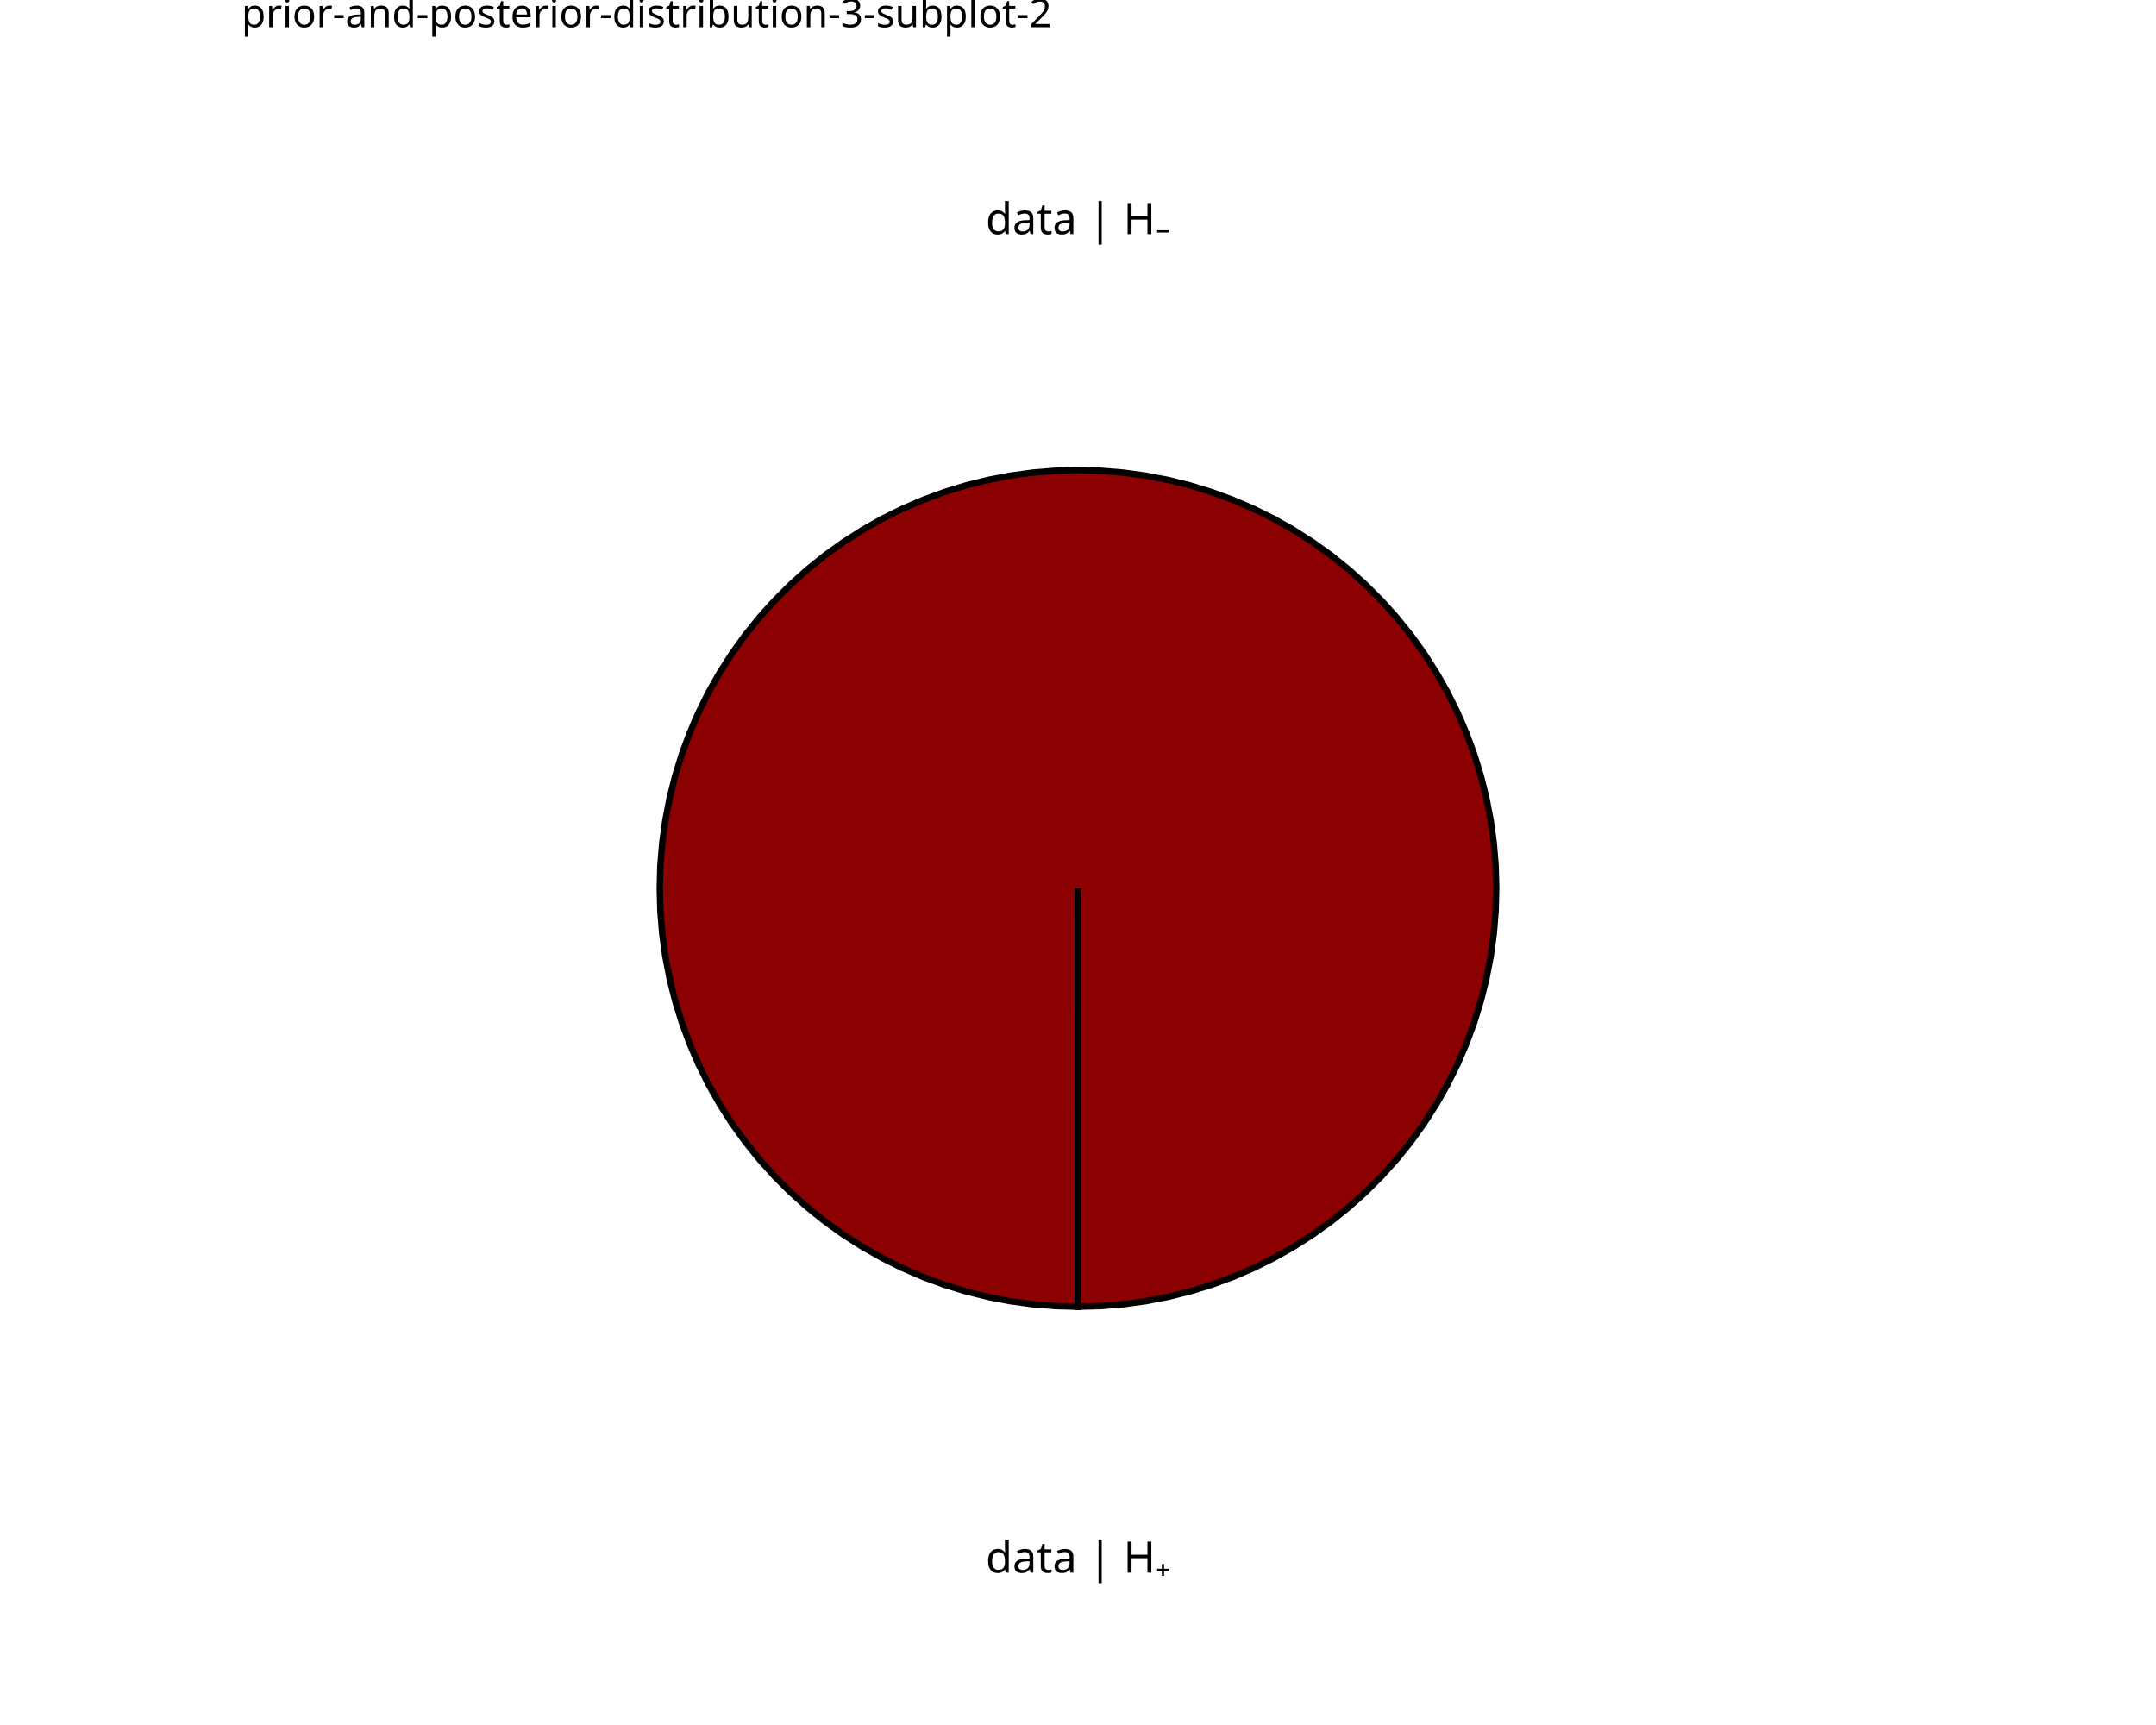
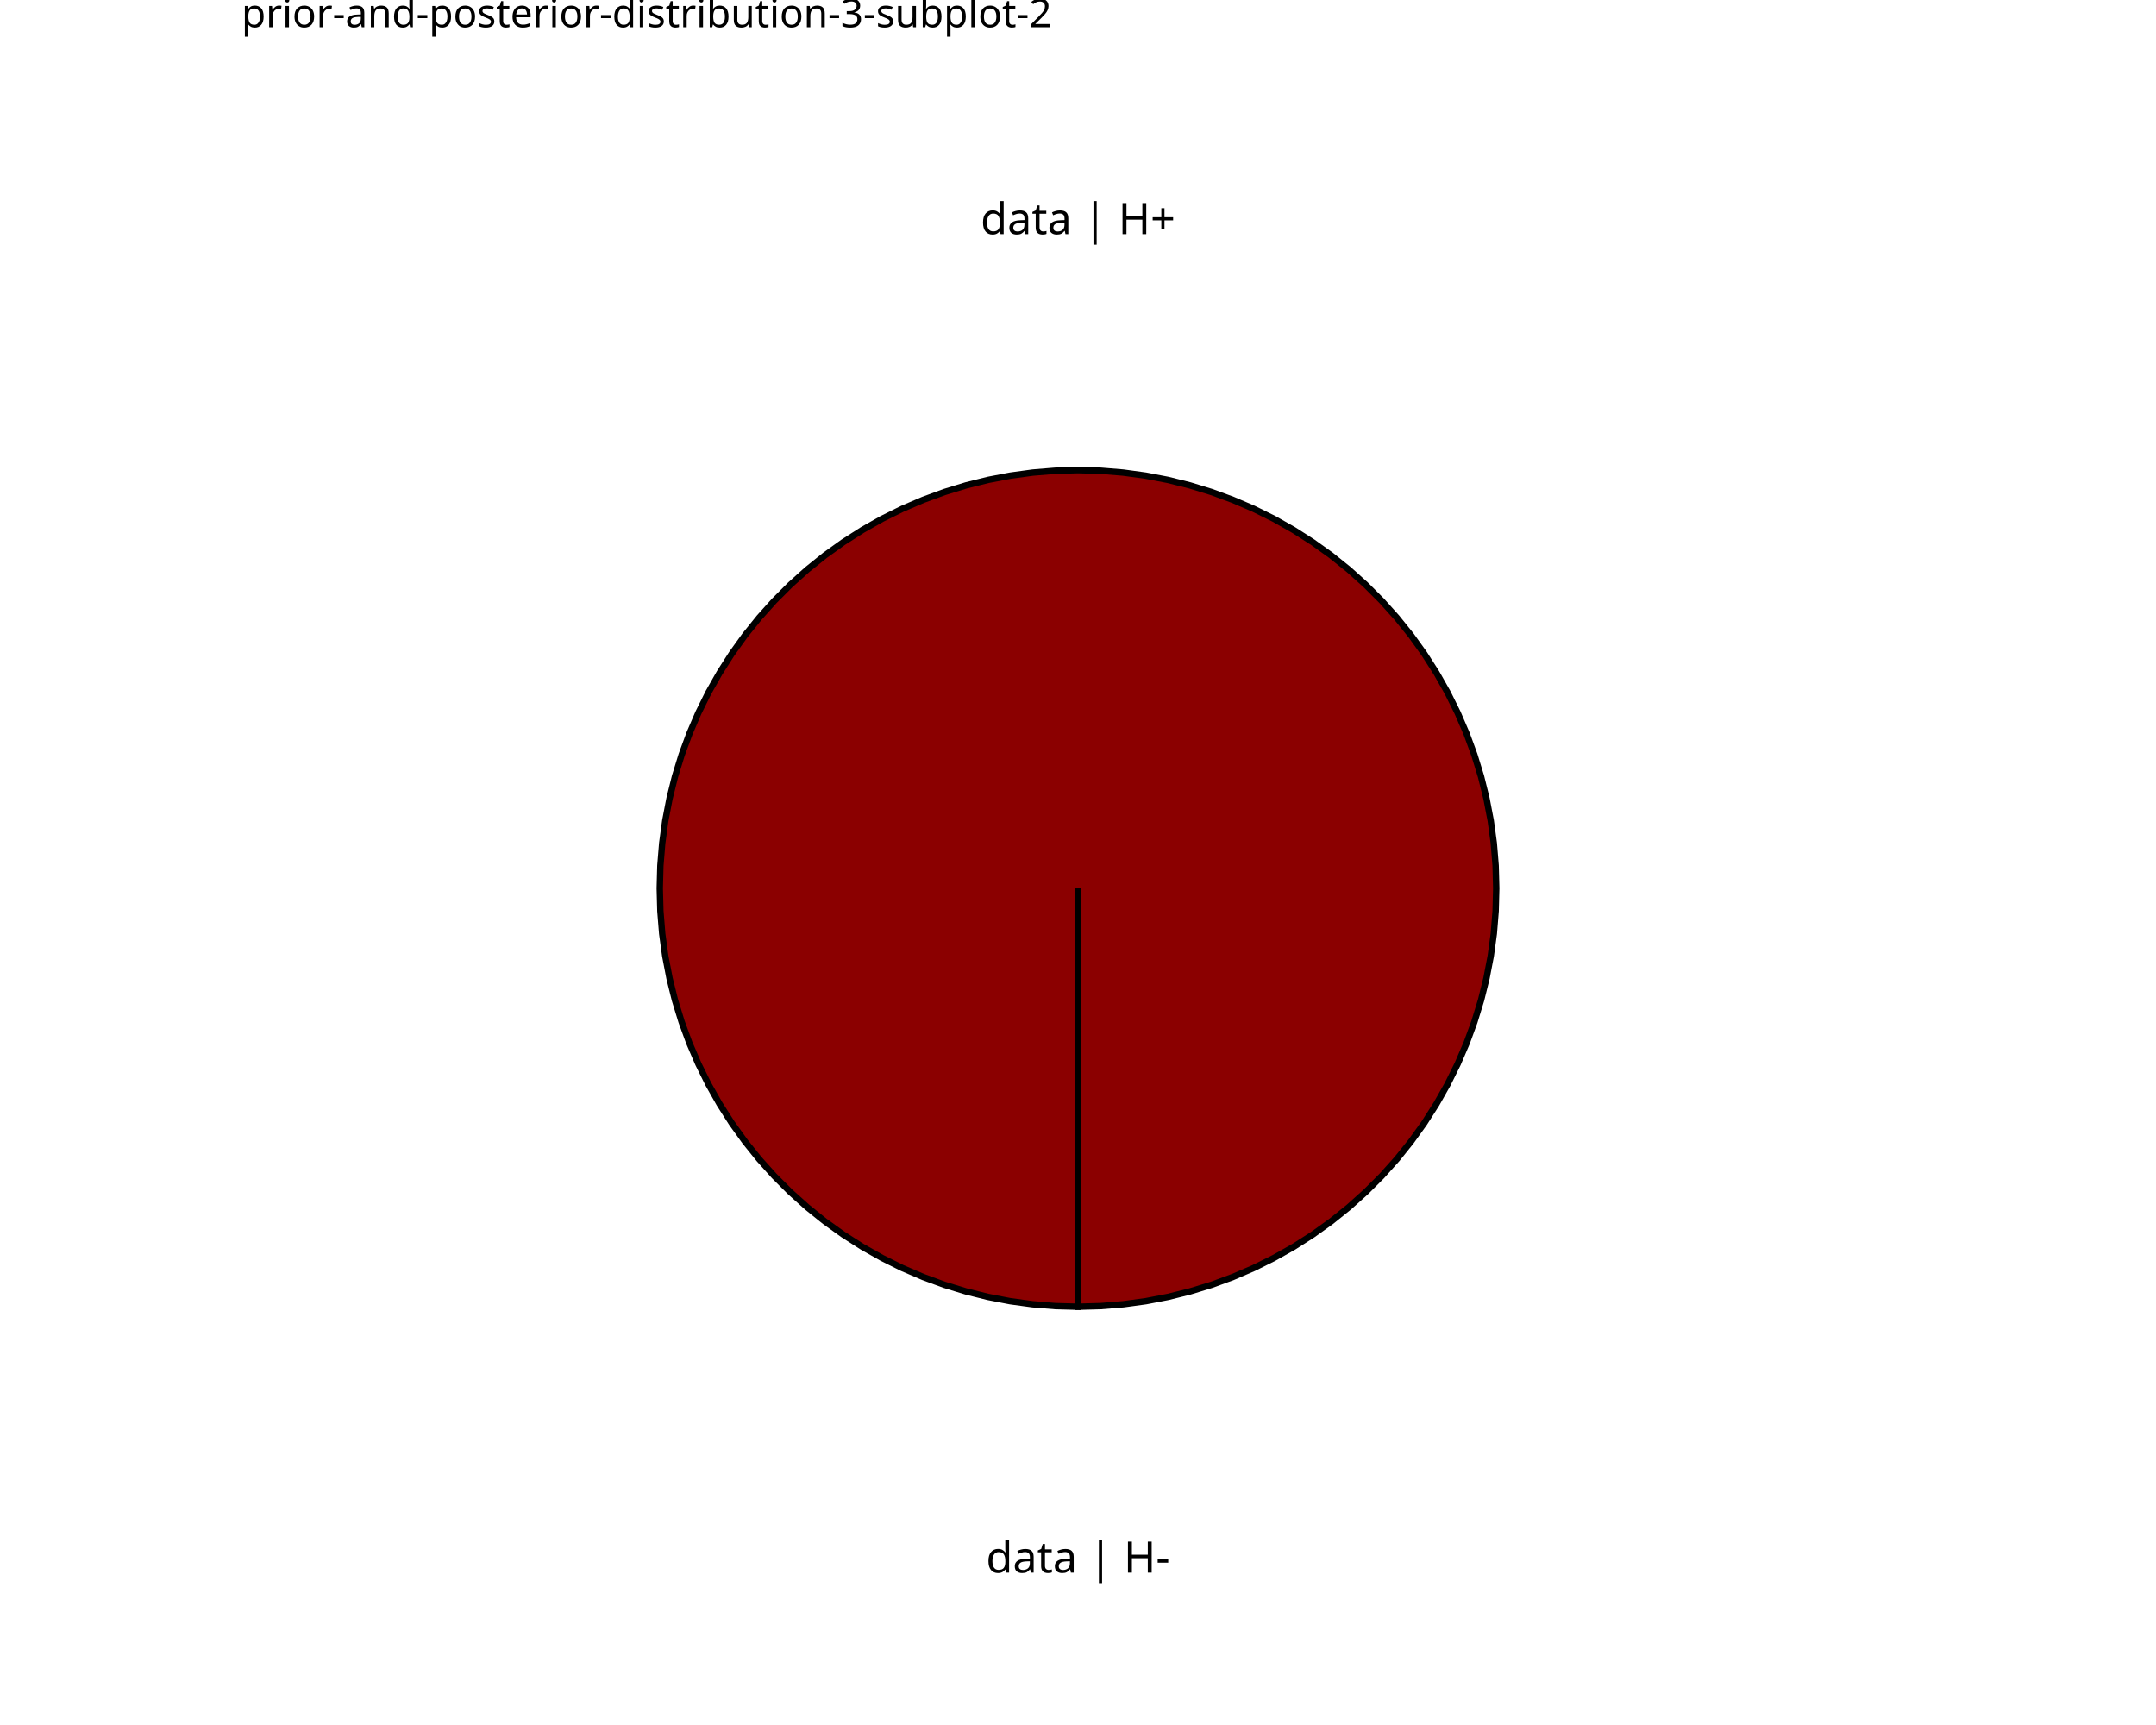
<svg xmlns="http://www.w3.org/2000/svg" class="svglite" data-engine-version="2.0" width="720.00pt" height="576.00pt" viewBox="0 0 720.00 576.00">
  <defs>
    <style type="text/css">
    .svglite line, .svglite polyline, .svglite polygon, .svglite path, .svglite rect, .svglite circle {
      fill: none;
      stroke: #000000;
      stroke-linecap: round;
      stroke-linejoin: round;
      stroke-miterlimit: 10.00;
    }
  </style>
  </defs>
  <rect width="100%" height="100%" style="stroke: none; fill: #FFFFFF;" />
  <defs>
    <clipPath id="cpMC4wMHw3MjAuMDB8MC4wMHw1NzYuMDA=">
      <rect x="0.00" y="0.00" width="720.00" height="576.00" />
    </clipPath>
  </defs>
  <g clip-path="url(#cpMC4wMHw3MjAuMDB8MC4wMHw1NzYuMDA=)">
</g>
  <defs>
    <clipPath id="cpODAuNjV8NjM5LjM1fDAuMDB8NTc2LjAw">
      <rect x="80.65" y="0.00" width="558.70" height="576.00" />
    </clipPath>
  </defs>
  <g clip-path="url(#cpODAuNjV8NjM5LjM1fDAuMDB8NTc2LjAw)">
    <rect x="80.65" y="0.00" width="558.70" height="576.00" style="stroke-width: 10.67; stroke: none;" />
  </g>
  <g clip-path="url(#cpMC4wMHw3MjAuMDB8MC4wMHw1NzYuMDA=)">
</g>
  <defs>
    <clipPath id="cpODAuNjV8NjM5LjM1fDE3LjMwfDU3Ni4wMA==">
      <rect x="80.65" y="17.30" width="558.70" height="558.70" />
    </clipPath>
  </defs>
  <g clip-path="url(#cpODAuNjV8NjM5LjM1fDE3LjMwfDU3Ni4wMA==)">
    <rect x="80.65" y="17.30" width="558.70" height="558.70" style="stroke-width: 10.67; stroke: none;" />
    <polygon points="360.00,296.65 360.00,304.41 360.01,312.17 360.01,319.93 360.01,327.69 360.01,335.45 360.02,343.21 360.02,350.97 360.02,358.73 360.03,366.49 360.03,374.25 360.03,382.01 360.04,389.77 360.04,397.53 360.04,405.29 360.04,413.05 360.05,420.81 360.05,428.57 360.05,436.33 367.61,436.12 375.15,435.50 382.65,434.48 390.07,433.05 397.41,431.22 404.64,429.00 411.74,426.39 418.69,423.40 425.46,420.03 432.05,416.31 438.42,412.23 444.56,407.82 450.45,403.08 456.08,398.03 461.43,392.68 466.48,387.05 471.22,381.15 475.63,375.01 479.70,368.63 483.42,362.05 486.78,355.27 489.77,348.32 492.37,341.22 494.59,333.99 496.41,326.65 497.84,319.22 498.86,311.73 499.47,304.19 499.67,296.63 499.47,289.06 498.85,281.53 497.83,274.03 496.40,266.60 494.58,259.26 492.36,252.03 489.75,244.93 486.76,237.99 483.40,231.21 479.67,224.63 475.60,218.26 471.18,212.11 466.44,206.22 461.39,200.59 456.04,195.24 450.41,190.19 444.52,185.45 438.37,181.04 432.00,176.97 425.42,173.24 418.64,169.88 411.69,166.90 404.59,164.29 397.36,162.07 390.02,160.24 382.59,158.82 375.10,157.80 367.56,157.18 360.00,156.98 352.44,157.18 344.90,157.80 337.41,158.82 329.98,160.24 322.64,162.07 315.41,164.29 308.31,166.90 301.36,169.88 294.58,173.24 288.00,176.97 281.63,181.04 275.48,185.45 269.59,190.19 263.96,195.24 258.61,200.59 253.56,206.22 248.82,212.11 244.40,218.26 240.33,224.63 236.60,231.21 233.24,237.99 230.25,244.93 227.64,252.03 225.42,259.26 223.60,266.60 222.17,274.03 221.15,281.53 220.53,289.06 220.33,296.63 220.53,304.19 221.14,311.73 222.16,319.22 223.59,326.65 225.41,333.99 227.63,341.22 230.23,348.32 233.22,355.27 236.58,362.05 240.30,368.63 244.37,375.01 248.78,381.15 253.52,387.05 258.57,392.68 263.92,398.03 269.55,403.08 275.44,407.82 281.58,412.23 287.95,416.31 294.54,420.03 301.31,423.40 308.26,426.39 315.36,429.00 322.59,431.22 329.93,433.05 337.35,434.48 344.85,435.50 352.39,436.12 359.95,436.33 359.95,428.57 359.95,420.81 359.96,413.05 359.96,405.29 359.96,397.53 359.96,389.77 359.97,382.01 359.97,374.25 359.97,366.49 359.98,358.73 359.98,350.97 359.98,343.21 359.99,335.45 359.99,327.69 359.99,319.93 359.99,312.17 360.00,304.41 360.00,296.65 360.00,296.65 " style="stroke-width: 2.13; stroke-linecap: butt; stroke-linejoin: miter; fill: #8B0000;" />
    <polygon points="360.00,296.65 360.00,304.41 359.99,312.17 359.99,319.93 359.99,327.69 359.99,335.45 359.98,343.21 359.98,350.97 359.98,358.73 359.97,366.49 359.97,374.25 359.97,382.01 359.96,389.77 359.96,397.53 359.96,405.29 359.96,413.05 359.95,420.81 359.95,428.57 359.95,436.33 360.05,436.33 360.05,428.57 360.05,420.81 360.04,413.05 360.04,405.29 360.04,397.53 360.04,389.77 360.03,382.01 360.03,374.25 360.03,366.49 360.02,358.73 360.02,350.97 360.02,343.21 360.01,335.45 360.01,327.69 360.01,319.93 360.01,312.17 360.00,304.41 360.00,296.65 360.00,296.65 " style="stroke-width: 2.13; stroke-linecap: butt; stroke-linejoin: miter; fill: #FFFFFF;" />
-     <text x="360.00" y="525.12" text-anchor="middle" style="font-size: 14.51px; font-family: sans;" textLength="61.44px" lengthAdjust="spacingAndGlyphs">data | H₊</text>
-     <text x="360.00" y="78.17" text-anchor="middle" style="font-size: 14.51px; font-family: sans;" textLength="61.44px" lengthAdjust="spacingAndGlyphs">data | H₋</text>
+     <text x="360.00" y="525.12" text-anchor="middle" style="font-size: 14.51px; font-family: sans;" textLength="55.39px" lengthAdjust="spacingAndGlyphs">data | H-</text>
+     <text x="360.00" y="78.17" text-anchor="middle" style="font-size: 14.51px; font-family: sans;" textLength="59.04px" lengthAdjust="spacingAndGlyphs">data | H+</text>
  </g>
  <g clip-path="url(#cpMC4wMHw3MjAuMDB8MC4wMHw1NzYuMDA=)">
    <text x="80.65" y="9.08" style="font-size: 13.20px; font-family: sans;" textLength="247.25px" lengthAdjust="spacingAndGlyphs">prior-and-posterior-distribution-3-subplot-2</text>
  </g>
</svg>
